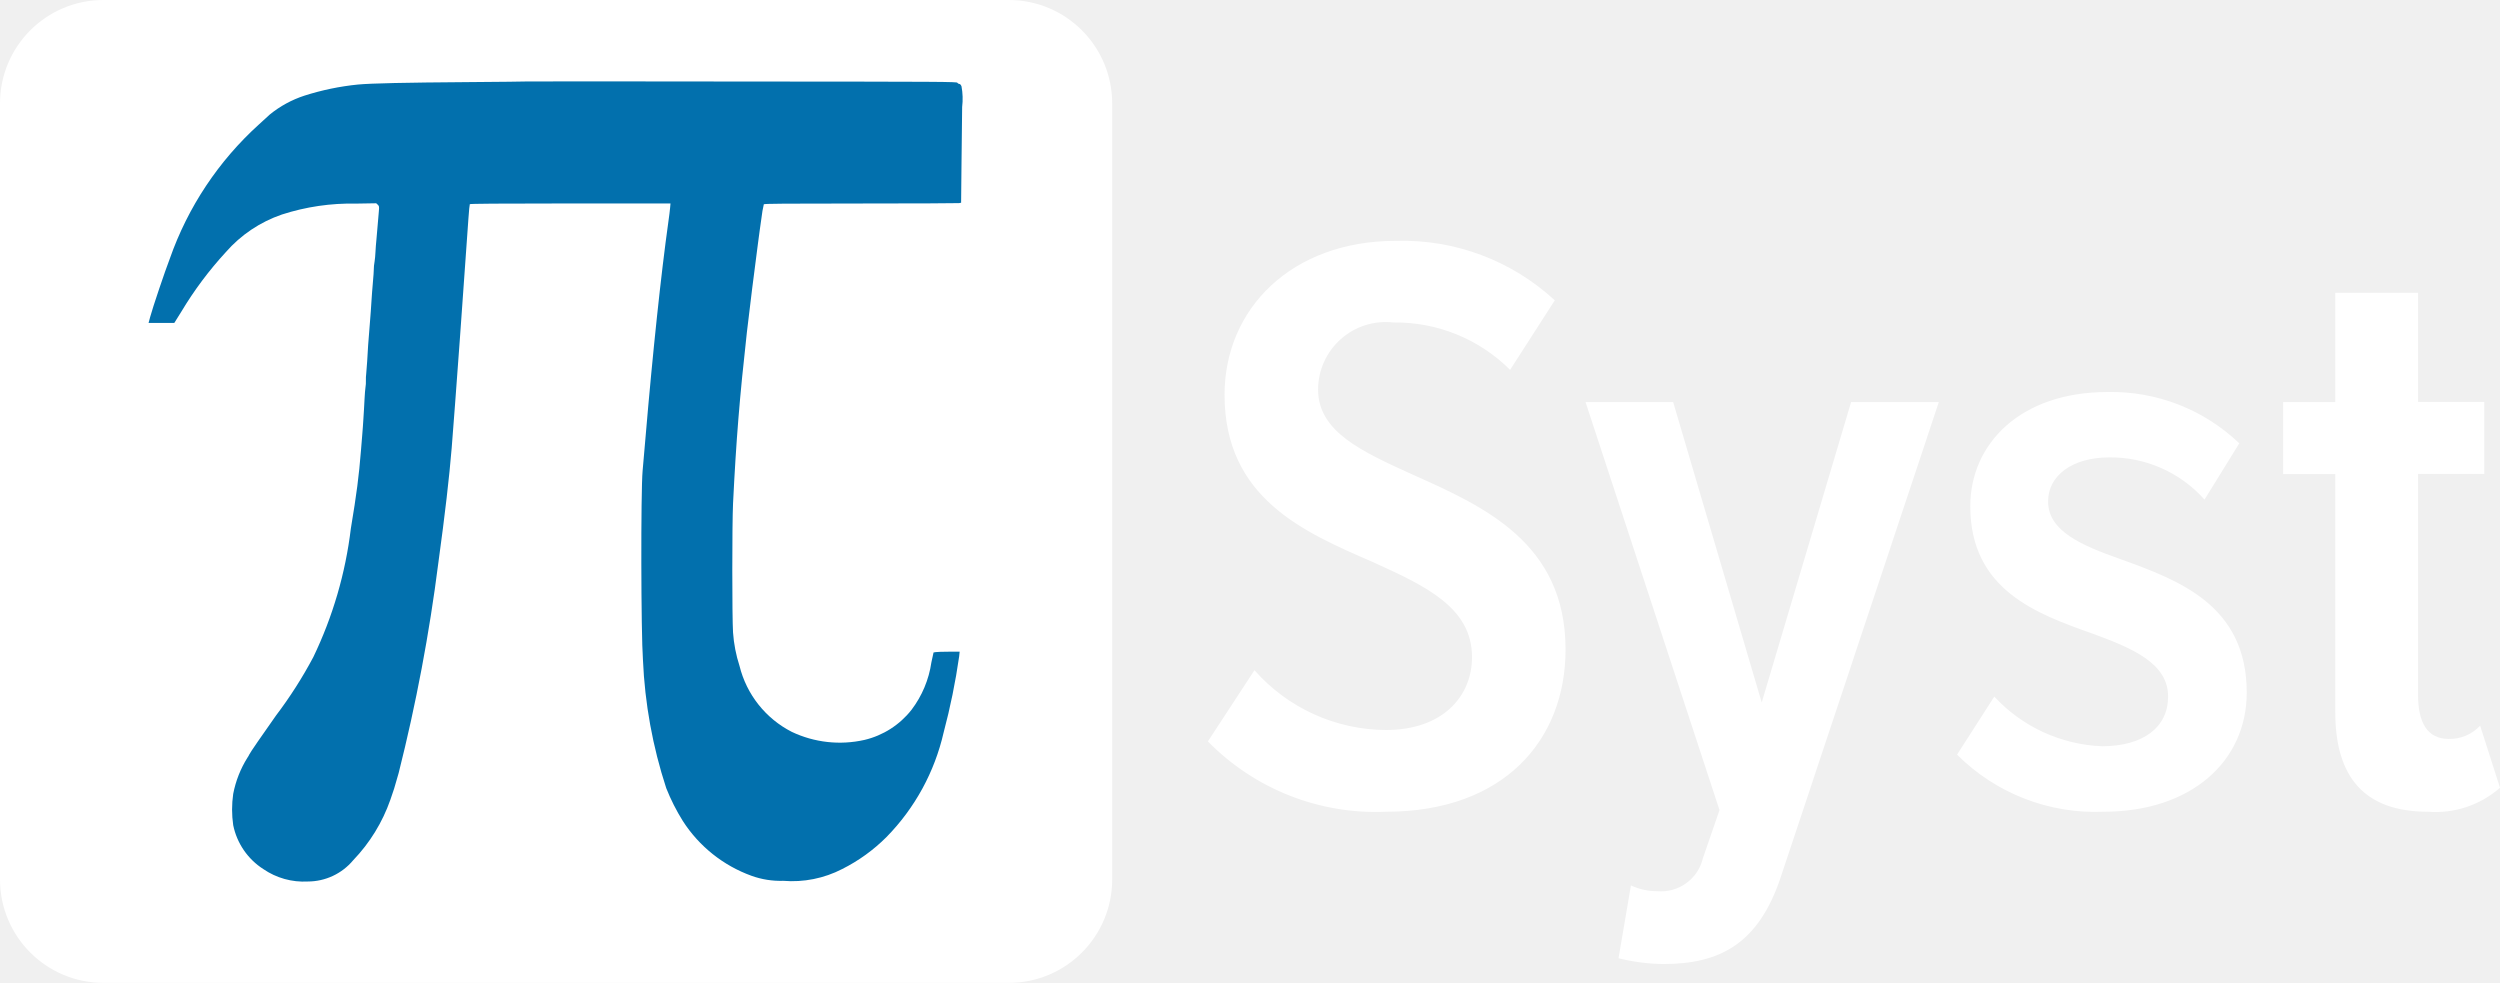
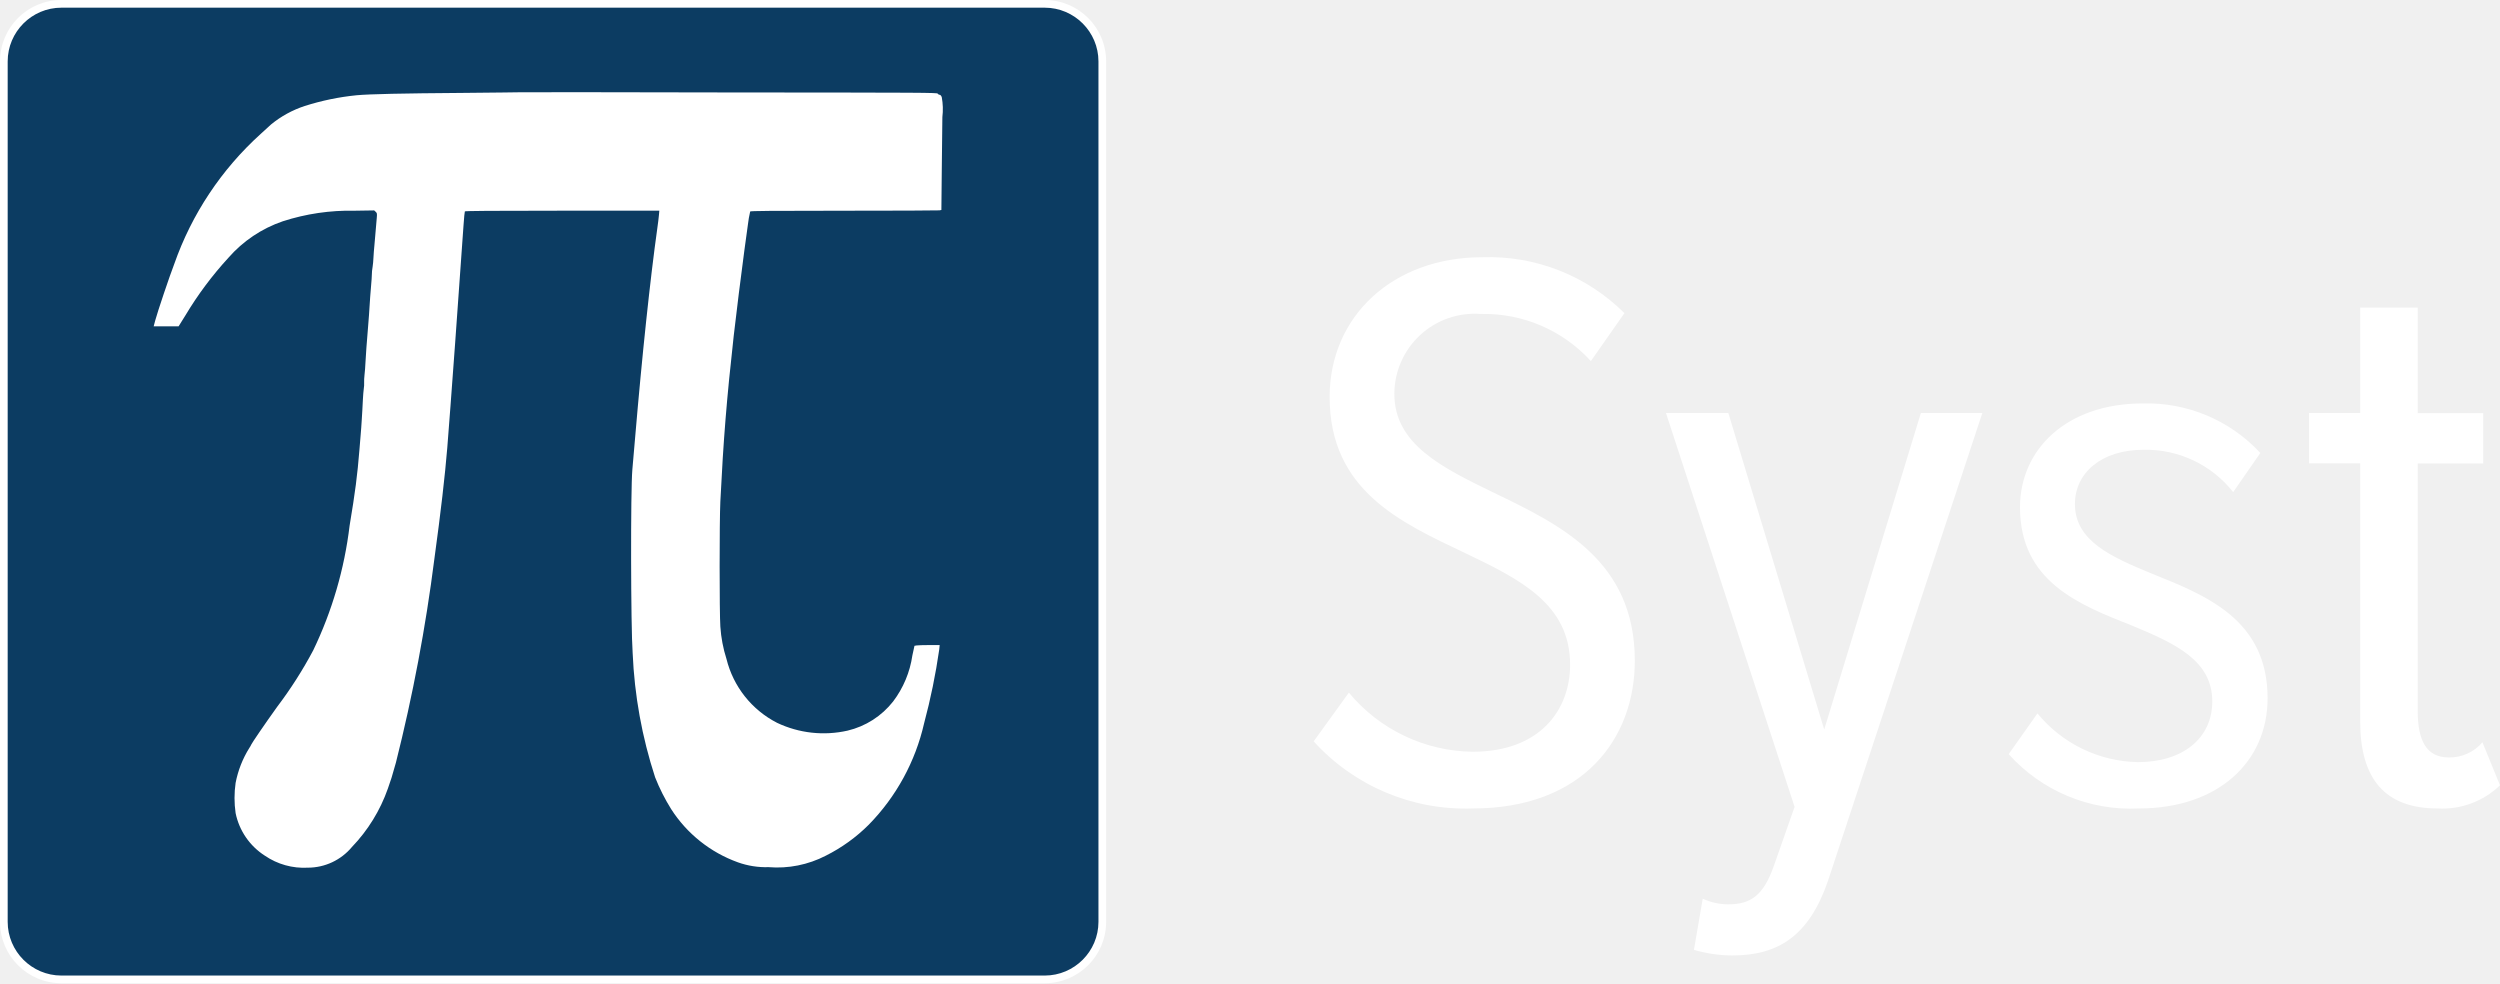
- <svg xmlns="http://www.w3.org/2000/svg" width="96.656" height="38" viewBox="0 0 96.656 38">
-   <g id="Group_63" data-name="Group 63" transform="translate(-585 -2030)">
-     <path id="Path_130" data-name="Path 130" d="M.7-2.336A9.08,9.08,0,0,0,7.584.384c4.576,0,6.944-2.784,6.944-6.272,0-4.128-3.168-5.536-5.888-6.752-1.984-.9-3.68-1.664-3.68-3.3a2.615,2.615,0,0,1,2.912-2.592A6.259,6.259,0,0,1,12.384-16.7l1.728-2.688a8.674,8.674,0,0,0-6.144-2.3c-4.032,0-6.624,2.624-6.624,5.952,0,4,3.072,5.312,5.728,6.464,2.048.928,3.84,1.76,3.84,3.68,0,1.5-1.12,2.816-3.328,2.816A6.822,6.822,0,0,1,2.5-5.088ZM16.576,6.048a7.51,7.51,0,0,0,1.728.224c2.176,0,3.68-.768,4.544-3.36L28.96-15.456H25.568L22.112-3.84,18.688-15.456H15.3L20.48.32l-.64,1.856a1.664,1.664,0,0,1-1.76,1.28,2.371,2.371,0,0,1-1.024-.224ZM29.664-1.824A7.561,7.561,0,0,0,35.328.384c3.392,0,5.536-1.952,5.536-4.608,0-3.392-2.656-4.352-4.864-5.152-1.536-.544-2.816-1.088-2.816-2.24,0-.992.928-1.7,2.368-1.7a4.86,4.86,0,0,1,3.68,1.632l1.344-2.176a7.15,7.15,0,0,0-5.088-1.984c-3.392,0-5.312,2.016-5.312,4.416,0,3.232,2.56,4.16,4.736,4.928,1.568.576,2.912,1.152,2.912,2.432,0,1.184-.96,1.92-2.56,1.92a6,6,0,0,1-4.16-1.92ZM47.872.384a3.771,3.771,0,0,0,2.784-.928l-.768-2.4a1.6,1.6,0,0,1-1.216.512c-.832,0-1.184-.64-1.184-1.7v-8.544h2.56v-2.784h-2.56V-19.68h-3.2v4.224H42.272v2.784h2.016v9.216C44.288-.928,45.44.384,47.872.384Z" transform="translate(631 2061)" fill="#fff" />
-     <rect id="Rectangle_61" data-name="Rectangle 61" width="43" height="38" rx="4" transform="translate(585 2030)" fill="#fff" />
-     <g id="_151602" data-name="151602" transform="translate(590.743 2033.146)">
-       <path id="Path_127" data-name="Path 127" d="M21.714-1255.762c-.005.005-1.045.015-2.308.025-2.376.017-3.685.045-4.207.093a10.116,10.116,0,0,0-2.072.43,4.169,4.169,0,0,0-1.341.731c-.06.058-.246.228-.412.377a12.627,12.627,0,0,0-3.451,5.192c-.178.457-.671,1.919-.759,2.253l-.063.234h.995l.271-.434a14.1,14.1,0,0,1,1.718-2.3,5.053,5.053,0,0,1,2.17-1.457,8.711,8.711,0,0,1,2.868-.422l.779-.013.06.055c.055.053.058.07.043.249-.055.678-.07.846-.093,1.083-.015.146-.033.364-.038.489s-.02.289-.033.364-.023.156-.025.176c0,.136-.028.5-.048.716-.013.138-.025.274-.025.3s-.01.191-.025.364-.025.342-.025.377-.018.266-.04.515c-.043.507-.09,1.135-.1,1.419-.005.1-.023.309-.035.455a2.173,2.173,0,0,0-.015.319,1.012,1.012,0,0,1-.013.211c-.013.088-.03.294-.038.46s-.02.357-.023.427-.018.249-.025.4-.028.4-.04.553-.035.429-.05.615c-.083,1.027-.166,1.668-.392,3.027a15.8,15.8,0,0,1-1.452,4.973,16.693,16.693,0,0,1-1.442,2.258c-.485.683-1.035,1.482-1.035,1.51a.677.677,0,0,1-.07.121,4.088,4.088,0,0,0-.55,1.4,4.214,4.214,0,0,0,0,1.206,2.645,2.645,0,0,0,1.165,1.7,2.766,2.766,0,0,0,1.718.48,2.289,2.289,0,0,0,1.758-.824,6.447,6.447,0,0,0,1.434-2.333c.123-.344.163-.47.322-1.037a68.746,68.746,0,0,0,1.535-8.131c.261-1.9.422-3.306.515-4.433.111-1.351.517-6.928.648-8.882.02-.286.043-.53.053-.547s1.035-.028,3.888-.028h3.871l-.015.168c-.008.1-.038.339-.068.547-.281,2-.605,5.061-.879,8.289-.043.5-.093,1.1-.116,1.331-.073.794-.063,6.295.013,7.314a18.5,18.5,0,0,0,.9,4.956,7.886,7.886,0,0,0,.641,1.269,5.3,5.3,0,0,0,2.66,2.122,3.321,3.321,0,0,0,1.221.193,4.222,4.222,0,0,0,2.283-.457,6.615,6.615,0,0,0,1.713-1.238,8.467,8.467,0,0,0,2.208-4.044,25.394,25.394,0,0,0,.6-2.942l.018-.178H38.04c-.226,0-.452.008-.5.015l-.09.015-.083.382a3.989,3.989,0,0,1-.769,1.836,3.269,3.269,0,0,1-1.819,1.163,4.329,4.329,0,0,1-2.811-.312,3.915,3.915,0,0,1-2.019-2.547,5.423,5.423,0,0,1-.251-1.294c-.038-.578-.038-4.182,0-4.985.123-2.484.254-4.094.535-6.619.068-.61.332-2.735.424-3.4.04-.3.1-.761.141-1.03a4.517,4.517,0,0,1,.09-.522c.02-.023.8-.03,3.75-.03,2.047,0,3.758-.008,3.8-.015l.078-.015.015-1.5c.008-.824.018-1.814.025-2.2a2.639,2.639,0,0,0-.025-.8c-.025-.062-.055-.093-.088-.093a.1.1,0,0,1-.073-.045c-.023-.04-.45-.043-8.337-.048C25.464-1255.767,21.719-1255.767,21.714-1255.762Z" transform="translate(-7.1 1255.766)" fill="#0270ad" />
-       <path id="Path_128" data-name="Path 128" d="M764.4-604.551c0,.173,0,.244.008.156s0-.226,0-.314S764.4-604.724,764.4-604.551Z" transform="translate(-742.271 622.651)" fill="#0270ad" />
-       <path id="Path_129" data-name="Path 129" d="M763.2-566.461c0,.04.005.055.013.03a.189.189,0,0,0,0-.075C763.2-566.521,763.2-566.5,763.2-566.461Z" transform="translate(-741.1 585.378)" fill="#0270ad" />
+ <svg xmlns="http://www.w3.org/2000/svg" width="81.364" height="32" viewBox="0 0 81.364 32">
+   <g id="Group_65" data-name="Group 65" transform="translate(-592 -2036)">
+     <path id="Path_136" data-name="Path 136" d="M.754-1.872A6.67,6.67,0,0,0,5.928.312c3.588,0,5.278-2.262,5.278-4.81,0-3.25-2.418-4.42-4.576-5.46-1.716-.832-3.25-1.586-3.25-3.224a2.613,2.613,0,0,1,2.808-2.6,4.7,4.7,0,0,1,3.588,1.534l1.092-1.56a6.245,6.245,0,0,0-4.628-1.82c-2.886,0-4.966,1.9-4.966,4.55,0,3.042,2.314,4.082,4.394,5.07C7.462-7.15,9.1-6.344,9.1-4.368c0,1.482-.988,2.834-3.172,2.834A5.314,5.314,0,0,1,1.9-3.458ZM13.13,4.914a4.506,4.506,0,0,0,1.248.182c1.482,0,2.5-.624,3.12-2.444l5.018-15.21h-2l-3.146,10.3-3.12-10.3H12.22L16.406.26,15.73,2.184c-.338.962-.754,1.248-1.482,1.248a2.009,2.009,0,0,1-.832-.182Zm10.244-6.37A5.332,5.332,0,0,0,27.612.312C30.186.312,31.8-1.2,31.8-3.276c0-2.574-2.028-3.354-3.77-4.056-1.326-.546-2.5-1.066-2.5-2.262,0-1.014.858-1.768,2.236-1.768A3.616,3.616,0,0,1,30.68-9.984l.884-1.274a5.028,5.028,0,0,0-3.822-1.612c-2.5,0-4,1.508-4,3.38,0,2.418,1.924,3.172,3.64,3.848C28.756-5.07,30-4.524,30-3.172c0,1.2-.962,1.976-2.418,1.976A4.332,4.332,0,0,1,24.31-2.782ZM37.336.312a2.7,2.7,0,0,0,2.028-.754l-.572-1.4a1.4,1.4,0,0,1-1.092.494c-.728,0-1.014-.546-1.014-1.508v-8.06h2.132v-1.638H36.686V-15.99H34.814v3.432H33.15v1.638h1.664v8.4C34.814-.65,35.62.312,37.336.312Z" transform="translate(634 2062)" fill="#fff" />
+     <g id="Path_135" data-name="Path 135" transform="translate(592 2036)" fill="#0c3c62">
+       <path d="M 34 31.875 L 2 31.875 C 0.966 31.875 0.125 31.034 0.125 30 L 0.125 2 C 0.125 0.966 0.966 0.125 2 0.125 L 34 0.125 C 35.034 0.125 35.875 0.966 35.875 2 L 35.875 30 C 35.875 31.034 35.034 31.875 34 31.875 Z" stroke="none" />
+       <path d="M 2 0.25 C 1.035 0.25 0.25 1.035 0.25 2 L 0.25 30 C 0.25 30.965 1.035 31.75 2 31.75 L 34 31.75 C 34.965 31.75 35.75 30.965 35.75 30 L 35.75 2 C 35.75 1.035 34.965 0.25 34 0.25 L 2 0.25 M 2 0 L 34 0 C 35.105 0 36 0.895 36 2 L 36 30 C 36 31.105 35.105 32 34 32 L 2 32 C 0.895 32 0 31.105 0 30 L 0 2 C 0 0.895 0.895 0 2 0 Z" stroke="none" fill="#fff" />
+     </g>
+     <g id="_151602" data-name="151602" transform="translate(597 2039)">
+       <path id="Path_127" data-name="Path 127" d="M19.021-1255.763s-.852.013-1.883.021c-1.938.014-3.006.037-3.432.076a8.258,8.258,0,0,0-1.69.35,3.4,3.4,0,0,0-1.094.6c-.049.047-.2.186-.336.307a10.3,10.3,0,0,0-2.815,4.235c-.145.373-.547,1.565-.619,1.838l-.051.191h.811l.221-.354a11.506,11.506,0,0,1,1.4-1.877,4.122,4.122,0,0,1,1.77-1.188,7.1,7.1,0,0,1,2.34-.344l.635-.01.049.045c.045.043.047.057.035.2-.045.553-.057.69-.076.883-.012.119-.027.3-.031.4s-.016.236-.027.3-.018.127-.02.143c0,.111-.023.41-.039.584-.01.113-.02.223-.02.246s-.008.156-.02.3-.02.279-.02.307-.014.217-.033.42c-.035.414-.074.926-.084,1.158,0,.084-.018.252-.029.371a1.773,1.773,0,0,0-.012.26.825.825,0,0,1-.01.172c-.01.072-.025.24-.031.375s-.016.291-.018.348-.014.2-.02.328-.023.326-.033.451-.029.35-.041.5c-.068.838-.135,1.361-.32,2.469a12.886,12.886,0,0,1-1.184,4.057,13.621,13.621,0,0,1-1.176,1.842c-.4.557-.844,1.209-.844,1.232a.556.556,0,0,1-.057.1,3.335,3.335,0,0,0-.449,1.141,3.437,3.437,0,0,0,0,.983,2.158,2.158,0,0,0,.951,1.385,2.256,2.256,0,0,0,1.4.391,1.868,1.868,0,0,0,1.434-.672,5.259,5.259,0,0,0,1.17-1.9c.1-.281.133-.383.262-.846a56.084,56.084,0,0,0,1.252-6.632c.213-1.551.344-2.7.42-3.617.09-1.1.422-5.651.529-7.245.016-.234.035-.432.043-.447s.844-.023,3.172-.023h3.157l-.012.137c-.006.078-.031.277-.055.447-.229,1.633-.494,4.129-.717,6.761-.035.406-.076.894-.094,1.086-.059.647-.051,5.135.01,5.967a15.088,15.088,0,0,0,.731,4.043,6.431,6.431,0,0,0,.522,1.035,4.322,4.322,0,0,0,2.17,1.731,2.709,2.709,0,0,0,1,.158,3.443,3.443,0,0,0,1.863-.373,5.39,5.39,0,0,0,1.4-1.01,6.906,6.906,0,0,0,1.8-3.3,20.719,20.719,0,0,0,.492-2.4l.014-.145h-.336c-.184,0-.369.006-.41.012l-.074.012-.068.312a3.254,3.254,0,0,1-.627,1.5,2.665,2.665,0,0,1-1.483.949,3.53,3.53,0,0,1-2.293-.254,3.194,3.194,0,0,1-1.647-2.078,4.425,4.425,0,0,1-.2-1.055c-.031-.471-.031-3.411,0-4.067.1-2.026.207-3.34.436-5.4.055-.5.27-2.231.346-2.776.033-.242.084-.621.115-.84a3.685,3.685,0,0,1,.074-.426c.016-.018.654-.025,3.059-.025,1.67,0,3.065-.006,3.1-.012l.064-.012.012-1.223c.006-.672.014-1.479.02-1.8a2.152,2.152,0,0,0-.02-.65c-.02-.051-.045-.076-.072-.076a.079.079,0,0,1-.059-.037c-.018-.033-.367-.035-6.8-.039C22.08-1255.767,19.025-1255.767,19.021-1255.763Z" transform="translate(-7.1 1255.766)" fill="#fff" />
+       <path id="Path_128" data-name="Path 128" d="M764.4-604.586c0,.141,0,.2.006.127s0-.184,0-.256S764.4-604.728,764.4-604.586Z" transform="translate(-746.348 619.352)" fill="#fff" />
+       <path id="Path_129" data-name="Path 129" d="M763.2-566.47c0,.033,0,.045.01.025a.156.156,0,0,0,0-.062C763.2-566.519,763.2-566.505,763.2-566.47Z" transform="translate(-745.172 581.902)" fill="#fff" />
    </g>
  </g>
</svg>
